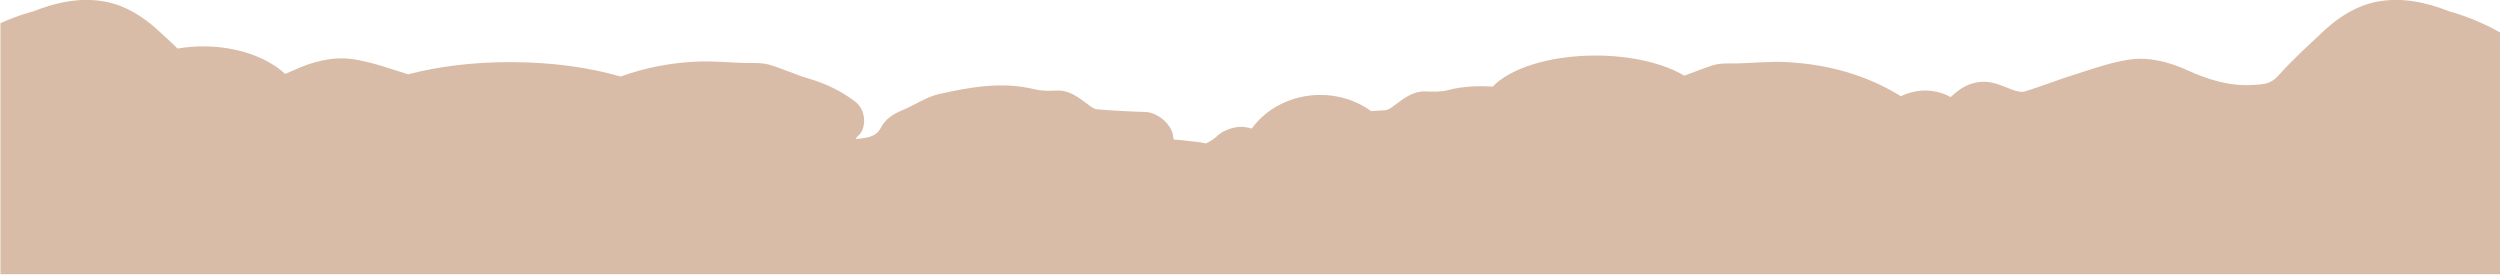
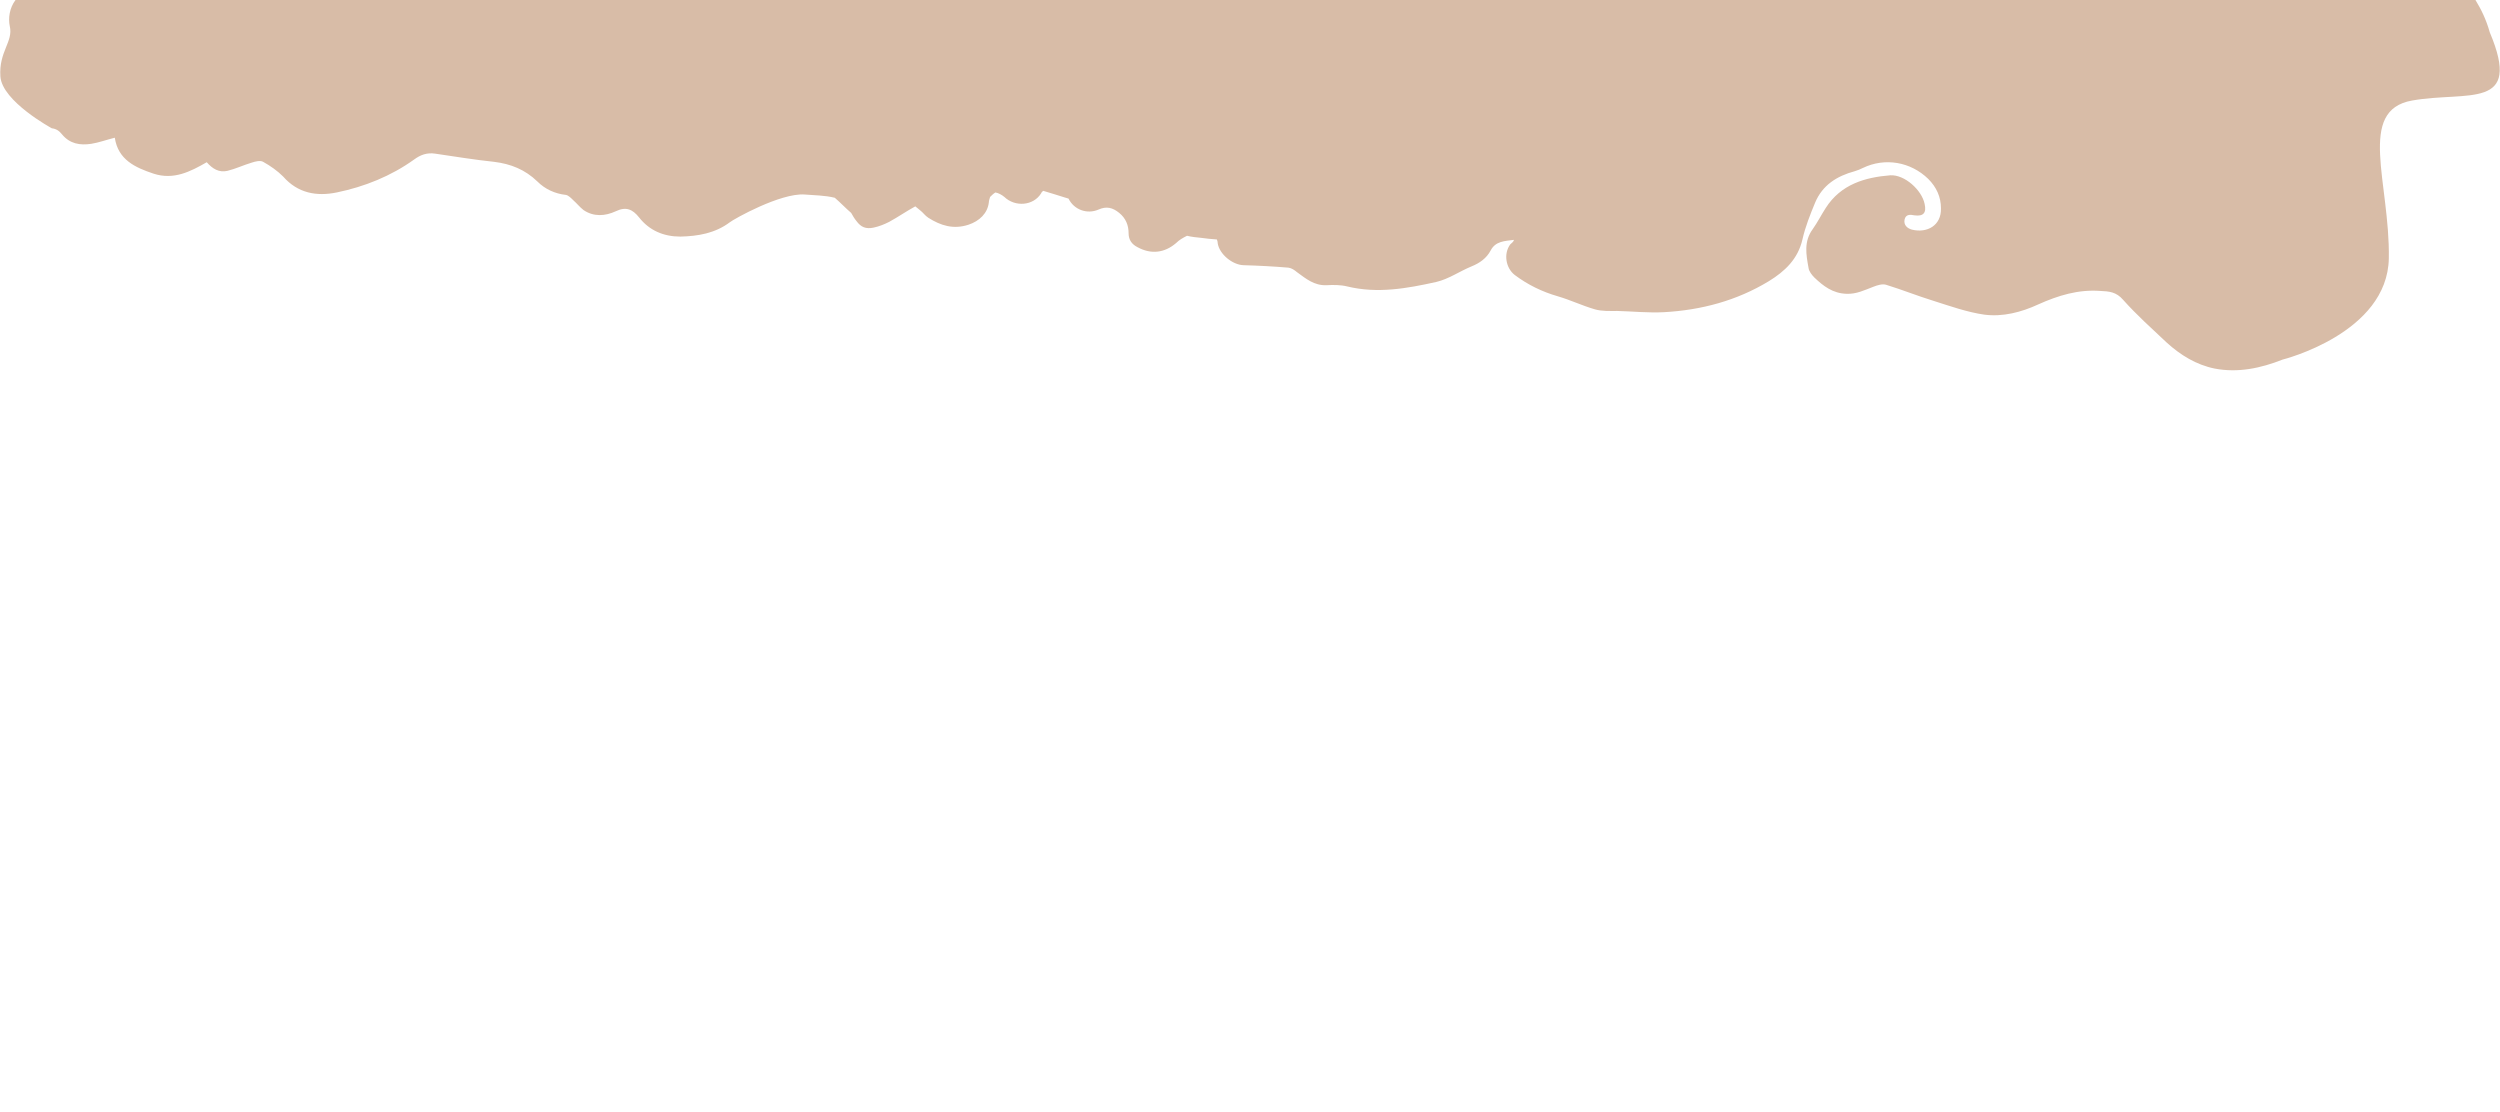
- <svg xmlns="http://www.w3.org/2000/svg" version="1.1" id="Layer_1" x="0px" y="0px" viewBox="-51.6 706.3 571.6 62.7" enable-background="new -51.6 706.3 571.6 62.7" xml:space="preserve">
-   <path fill="#D8BCA7" d="M508.4,708.9c-5.3-2.1-10.9-3.3-16.6-2.2c-4.5,0.9-8.4,3.3-11.8,6.4c-3.6,3.4-7.3,6.7-10.6,10.4  c-1.7,2-3.5,2.1-5.6,2.2c-5.4,0.4-10.3-1.1-15.2-3.3c-4.1-1.9-8.7-3.1-13.2-2.5c-4.2,0.6-8.4,2.1-12.5,3.4  c-3.9,1.2-7.6,2.7-11.5,3.9c-0.9,0.3-2.2-0.1-3.2-0.5c-2.1-0.8-4.1-1.8-6.5-1.7c-3.1,0.1-5.3,1.6-7.3,3.5c-1.8-1-3.8-1.5-5.9-1.5  c-1.9,0-3.8,0.5-5.5,1.3c-0.1-0.1-0.2-0.1-0.3-0.2c-7.9-4.8-16.6-7.1-25.7-7.6c-3.8-0.2-7.6,0.2-11.4,0.3c-1.8,0-3.8-0.1-5.5,0.4  c-2.2,0.7-4.4,1.6-6.6,2.4c-4.7-2.8-12.1-4.6-20.3-4.6c-10.5,0-19.5,2.9-23.5,7.1c-3.4-0.2-6.8-0.1-10.2,0.8  c-1.6,0.4-3.4,0.4-5.1,0.3c-3-0.1-5,1.6-7.2,3.2c-0.6,0.5-1.3,1-2.1,1.1c-1.1,0.1-2.1,0.1-3.2,0.2c-3.2-2.3-7.2-3.7-11.6-3.7  c-6.6,0-12.4,3.1-15.7,7.7c-0.6-0.2-1.3-0.3-1.9-0.4c-0.2,0-0.3,0-0.5,0c-0.2,0-0.3,0-0.5,0c-1.1,0.1-2.2,0.4-3.2,0.9  c-0.1,0.1-0.2,0.1-0.3,0.1c-0.5,0.3-0.9,0.6-1.3,0.9c0,0-0.1,0-0.1,0.1c-0.8,0.8-1.7,1.3-2.7,1.8c-1.2-0.3-2.4-0.4-3.4-0.5  c-1.3-0.2-2.6-0.3-3.9-0.4c-0.1-0.3-0.2-0.5-0.2-0.9c-0.4-2.7-3.6-5.3-6.3-5.4c-3.7-0.1-7.4-0.3-11-0.6c-0.8-0.1-1.5-0.6-2.1-1.1  c-2.2-1.6-4.2-3.3-7.2-3.2c-1.7,0.1-3.5,0.1-5.1-0.3c-7.4-1.8-14.6-0.5-21.8,1.1c-3,0.7-5.7,2.6-8.6,3.8c-2,0.8-3.7,2-4.7,3.9  c-1.2,2.3-3.4,2.3-5.7,2.6c0.1-0.5,0.6-0.8,0.9-1.1c1.7-2.3,1.1-5.8-1.1-7.5c-3.2-2.4-6.7-4.1-10.5-5.2c-3.1-0.9-6-2.3-9.1-3.2  c-1.7-0.5-3.7-0.4-5.5-0.4c-3.8-0.1-7.6-0.5-11.4-0.3c-5.9,0.3-11.6,1.4-17.1,3.4c-7.2-2.1-15.9-3.3-25.3-3.3  c-8.5,0-16.5,1-23.3,2.8c-0.1,0-0.2-0.1-0.3-0.1c-4.1-1.3-8.3-2.8-12.5-3.4c-4.5-0.6-9.1,0.6-13.2,2.5c-0.7,0.3-1.4,0.6-2.1,0.9  c-4.1-3.8-11-6.3-18.8-6.3c-2,0-4,0.2-5.8,0.5c-1.5-1.5-3.1-2.9-4.6-4.3c-3.4-3.1-7.3-5.5-11.8-6.4c-5.7-1.1-11.3,0.1-16.6,2.2  c0,0-3.3,0.8-7.5,2.7V769H520v-55.3C514,710.3,508.4,708.9,508.4,708.9z" />
+ <svg xmlns="http://www.w3.org/2000/svg" version="1.1" id="Layer_1" x="0px" y="0px" width="900px" height="400px" viewBox="0 0 900 400" enable-background="new 0 0 900 400" xml:space="preserve">
+   <path fill="#D8BCA7" d="M891.164,0H5.58c-2.207,2.942-2.648,6.62-2.06,9.415c1.324,5.59-3.972,9.121-3.384,18.094  c0.589,8.974,18.536,18.683,18.536,18.683c1.471,0.147,2.647,0.883,3.677,2.207c2.796,3.384,6.474,3.972,10.445,3.384  c2.795-0.441,5.59-1.472,8.532-2.207c1.177,7.944,7.355,10.739,13.975,12.945c7.208,2.354,13.24-0.735,19.124-4.119  c2.06,2.354,4.413,3.825,7.503,3.09c2.941-0.735,5.736-2.06,8.679-2.942c1.324-0.441,3.09-0.883,4.119-0.294  c2.647,1.471,5.148,3.236,7.208,5.296c5.296,6.031,12.062,7.208,19.271,5.736c10.003-2.059,19.564-5.884,27.95-11.915  c2.206-1.618,4.561-2.501,7.502-2.06c7.062,1.029,14.123,2.207,21.184,2.942c6.031,0.735,11.181,2.795,15.594,7.061  c2.795,2.795,6.325,4.413,10.297,4.854c0.883,0.147,1.913,1.177,2.648,1.913c1.324,1.177,2.354,2.5,3.678,3.53  c3.678,2.501,7.796,2.206,11.621,0.441c3.678-1.766,6.031-0.735,8.385,2.206c3.678,4.708,8.827,6.914,14.858,6.914  c6.325-0.146,12.504-1.177,17.8-5.148c1.471-1.177,18.241-10.592,26.921-10.003c3.53,0.294,7.355,0.294,10.886,1.177  c2.06,1.765,3.824,3.678,5.884,5.442c0.589,1.03,1.177,2.06,1.913,2.942c1.618,2.207,3.383,2.942,6.178,2.354  c2.06-0.441,3.825-1.177,5.591-2.06c3.236-1.765,6.178-3.824,9.414-5.59c0.589,0.441,1.03,0.883,1.618,1.324  c1.177,0.883,1.913,2.06,3.09,2.795c4.413,2.795,8.974,4.266,14.416,2.501c3.972-1.324,6.914-4.119,7.355-8.091  c0-0.589,0.294-1.324,0.441-1.912c0.589-0.589,1.177-1.178,1.912-1.619c1.03,0.147,2.354,0.883,3.236,1.619  c3.825,3.677,10.445,3.236,13.24-1.324c0.146-0.441,0.441-0.589,0.735-0.883c2.647,0.735,5.148,1.618,7.649,2.354  c0.441,0.147,0.883,0.294,1.471,0.441c1.913,3.972,6.62,5.737,10.739,3.972c2.942-1.323,5.148-0.735,7.502,1.177  c2.354,1.913,3.384,4.414,3.384,7.355c0,2.354,1.177,3.973,3.236,5.002c4.854,2.647,9.709,2.06,13.828-1.471  c1.177-1.178,2.501-1.913,3.972-2.648c1.766,0.441,3.531,0.589,5.002,0.735c1.912,0.295,3.824,0.441,5.737,0.589  c0.146,0.441,0.294,0.735,0.294,1.324c0.589,3.972,5.296,7.796,9.268,7.943c5.443,0.147,10.887,0.441,16.183,0.883  c1.177,0.146,2.206,0.883,3.089,1.618c3.236,2.354,6.179,4.854,10.592,4.707c2.501-0.146,5.148-0.146,7.502,0.441  c10.887,2.648,21.478,0.735,32.069-1.618c4.413-1.029,8.386-3.824,12.651-5.59c2.942-1.177,5.443-2.942,6.914-5.737  c1.766-3.384,5.002-3.384,8.385-3.825c-0.146,0.736-0.882,1.178-1.323,1.619c-2.501,3.383-1.618,8.531,1.618,11.032  c4.707,3.531,9.855,6.031,15.446,7.649c4.56,1.324,8.826,3.384,13.387,4.708c2.501,0.735,5.442,0.588,8.091,0.588  c5.59,0.147,11.18,0.736,16.77,0.441c13.387-0.735,26.186-4.118,37.807-11.18c5.737-3.53,10.445-7.944,12.063-15.005  c1.029-4.561,2.795-8.974,4.56-13.24c2.648-6.325,7.797-9.562,14.27-11.327c1.03-0.294,2.06-0.735,2.942-1.177  c7.943-3.824,17.211-2.206,23.537,3.973c2.942,2.941,4.561,6.473,4.561,10.591c0.146,6.179-5.002,8.974-10.445,7.65  c-1.618-0.441-3.089-1.618-2.647-3.678c0.441-1.913,2.06-1.766,3.53-1.472c3.236,0.441,4.413-0.883,3.678-4.119  c-1.029-5.001-7.208-10.592-12.356-10.297c-9.121,0.735-17.801,3.236-23.243,11.769c-1.618,2.501-2.942,5.148-4.708,7.649  c-3.236,4.413-2.354,9.121-1.471,13.975c0.147,1.178,1.177,2.501,2.06,3.384c3.236,3.09,6.62,5.737,11.621,5.885  c3.531,0.146,6.473-1.324,9.562-2.501c1.471-0.589,3.383-1.177,4.707-0.735c5.737,1.765,11.181,3.972,16.918,5.737  c6.031,1.912,12.209,4.118,18.388,5.001c6.62,0.883,13.387-0.883,19.418-3.678c7.209-3.236,14.417-5.442,22.36-4.854  c3.09,0.147,5.737,0.295,8.238,3.236c4.854,5.443,10.298,10.298,15.594,15.299c5.001,4.561,10.738,8.092,17.358,9.415  c8.385,1.618,16.623-0.146,24.42-3.236c0,0,37.806-9.415,38.247-36.482c0.441-27.215-11.621-53.253,8.386-56.783  c20.006-3.53,39.865,3.678,27.95-24.566C894.988,6.914,893.223,3.384,891.164,0z" />
</svg>
